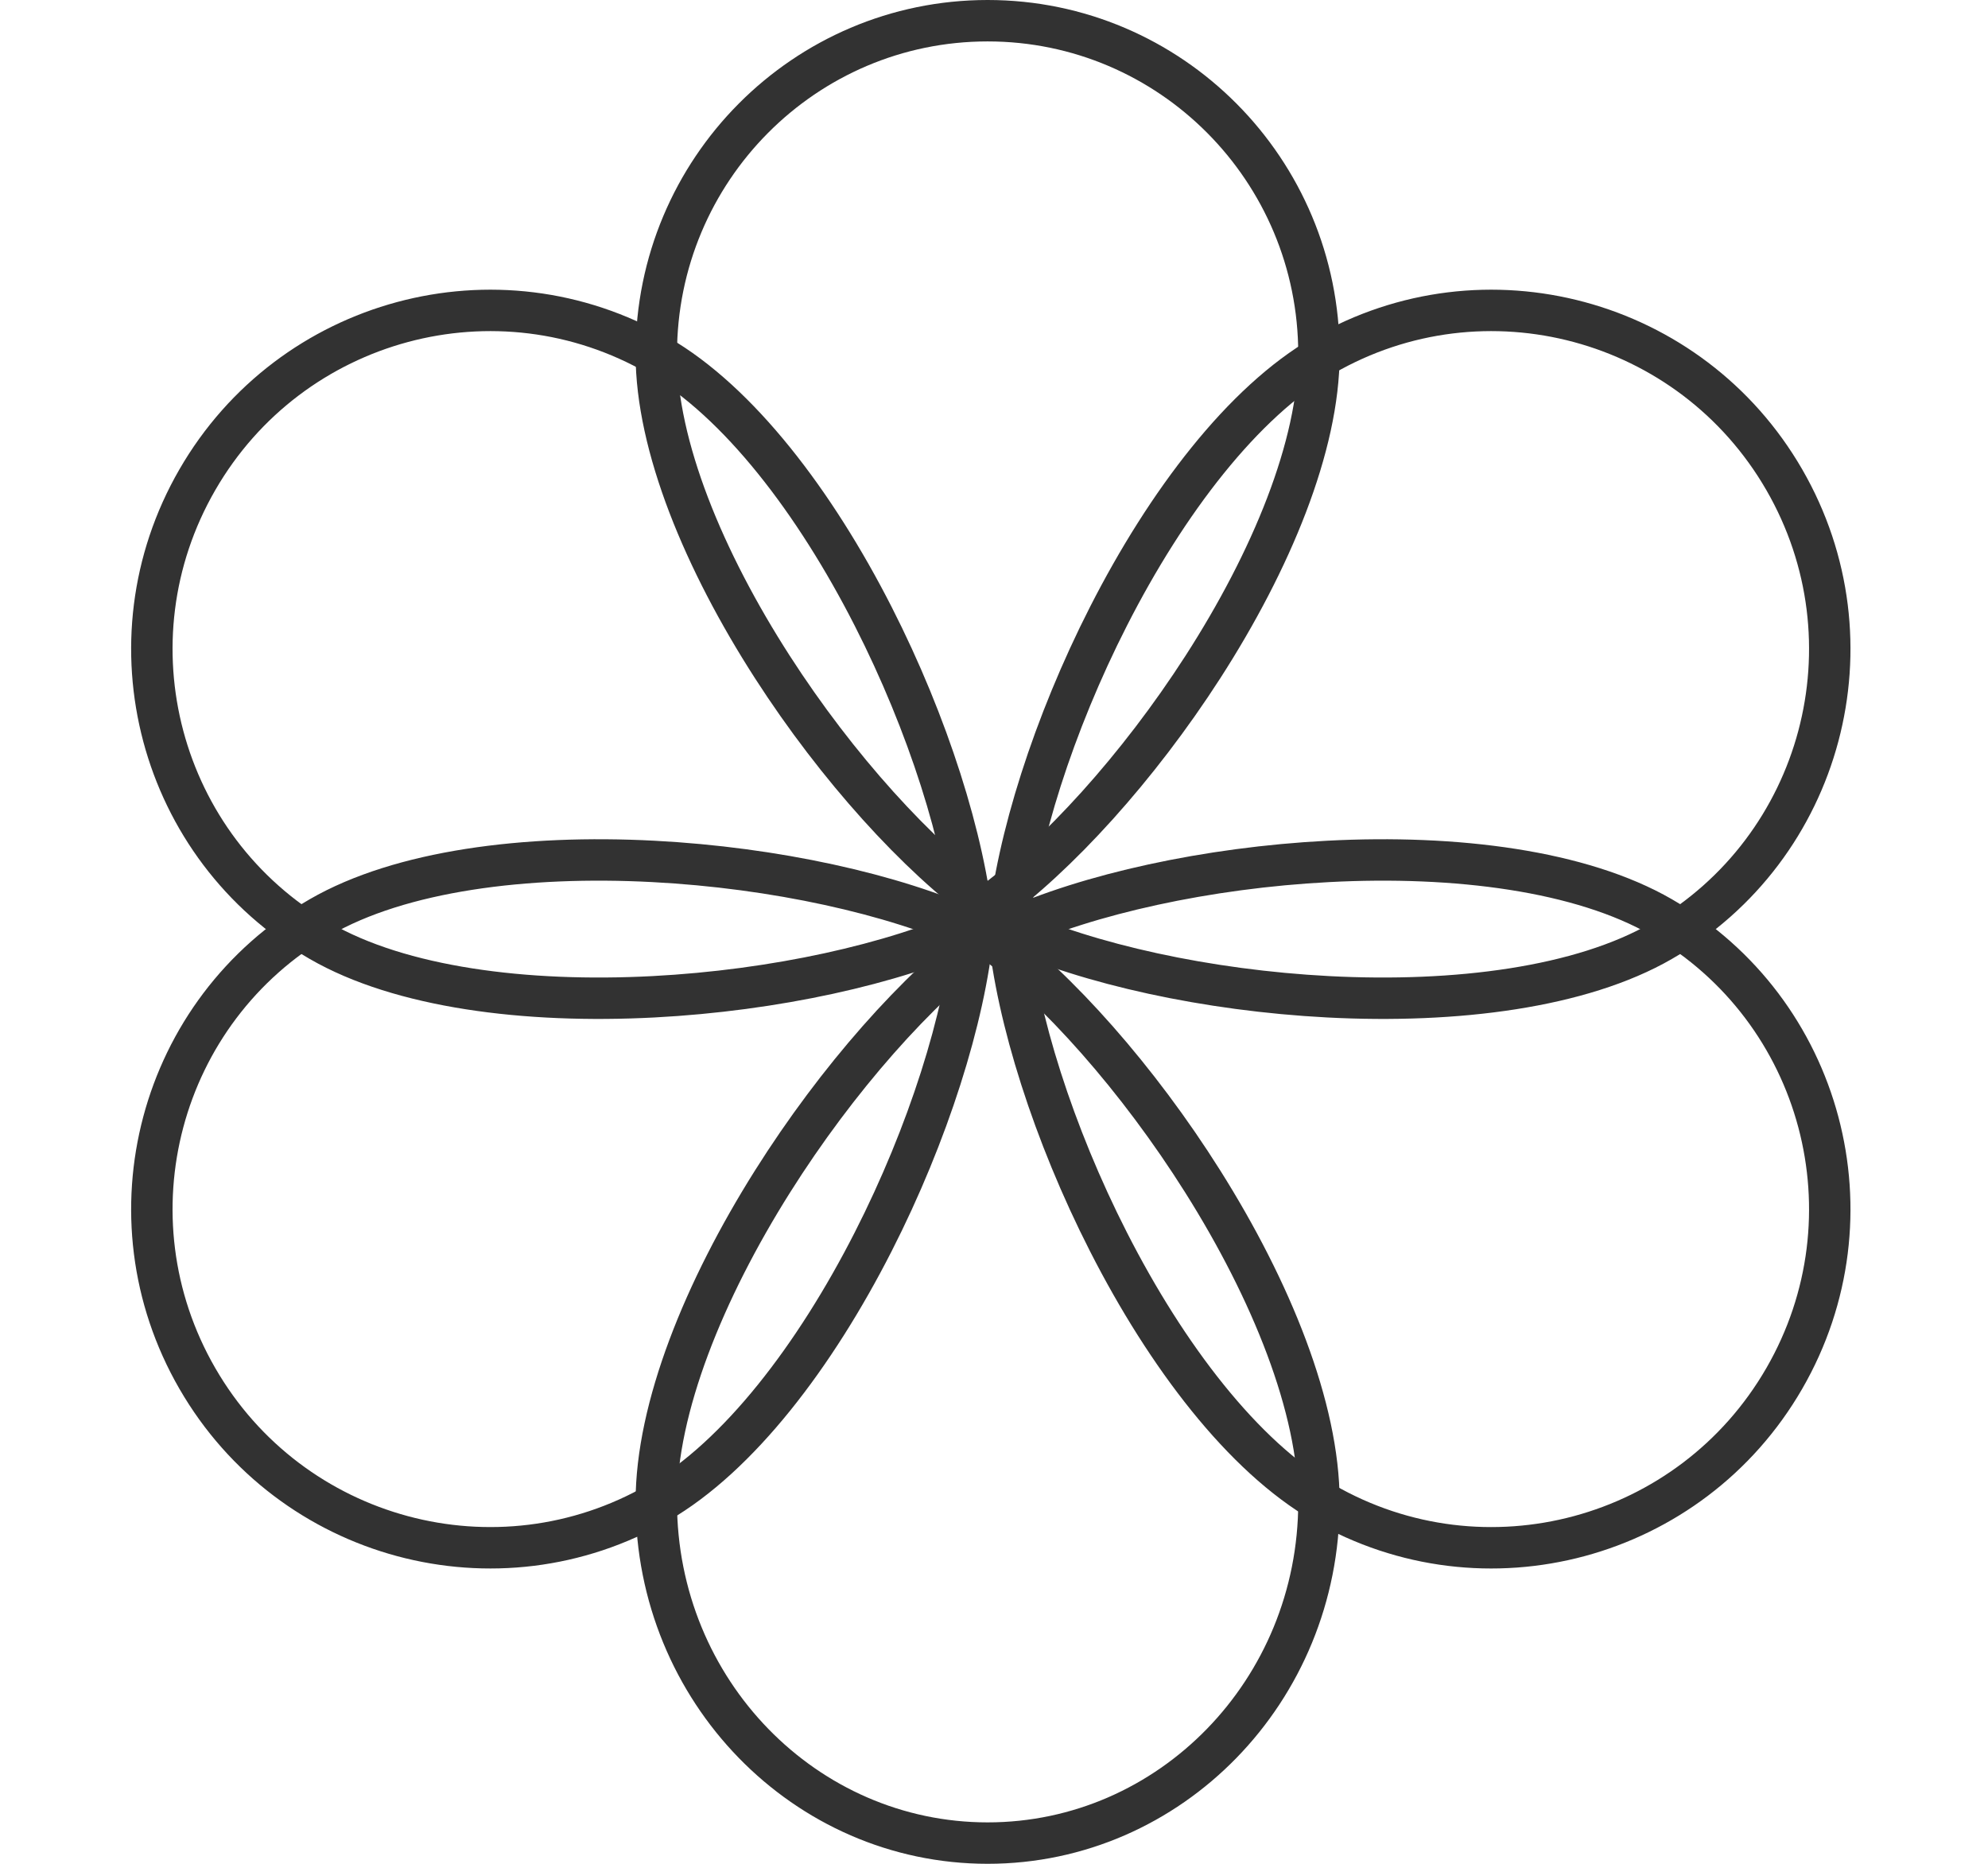
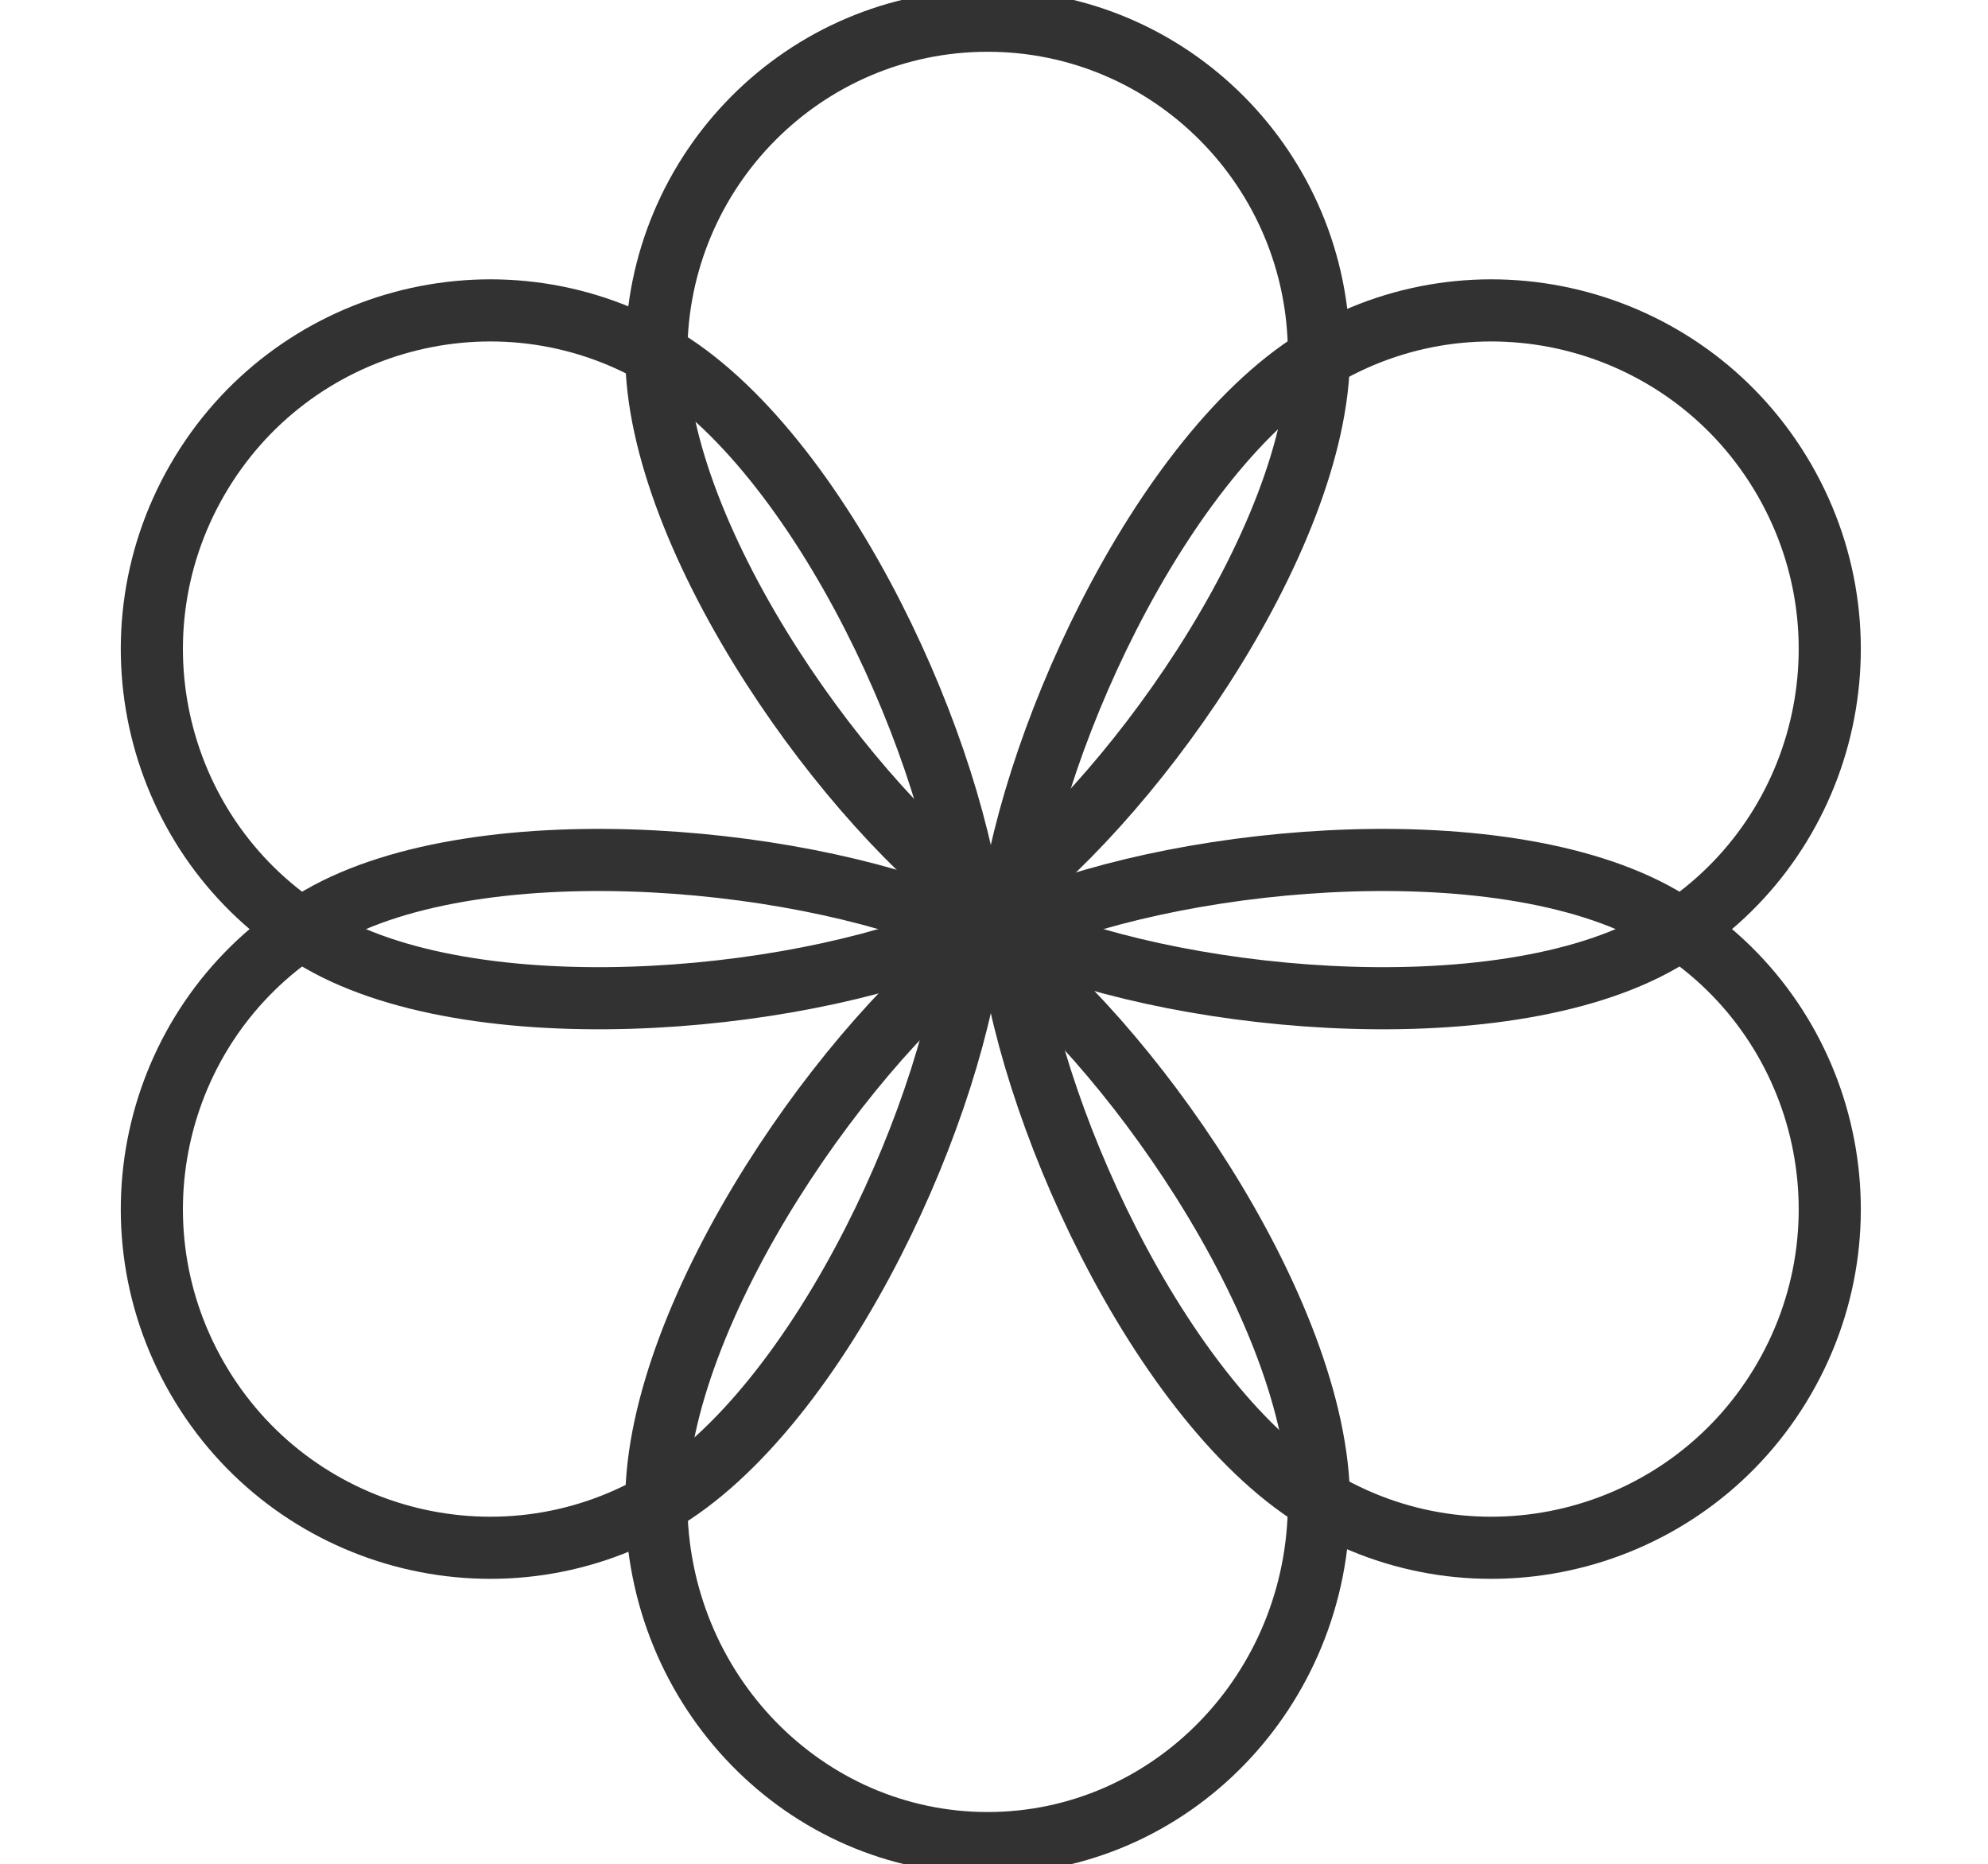
<svg xmlns="http://www.w3.org/2000/svg" width="96" height="90" viewBox="0 0 96 90" fill="none">
-   <path d="M31.785 72.563C24.004 77.055 14.038 74.373 9.529 66.562C5.019 58.752 7.679 48.78 15.46 44.287C19.341 42.047 25.381 41.273 31.555 41.596C37.393 41.901 43.148 43.176 46.996 44.93C46.591 49.14 44.818 54.762 42.163 59.97C39.356 65.478 35.666 70.323 31.785 72.563Z" stroke="#323232" stroke-width="2" />
-   <path d="M15.46 45.442C7.679 40.949 5.019 30.977 9.529 23.167C14.038 15.356 24.004 12.673 31.786 17.166C35.666 19.406 39.356 24.25 42.164 29.759C44.818 34.967 46.591 40.588 46.996 44.799C43.148 46.553 37.393 47.828 31.555 48.133C25.381 48.456 19.341 47.682 15.46 45.442Z" stroke="#323232" stroke-width="2" />
-   <path d="M63.692 72.527C63.692 81.651 56.503 89 47.692 89C38.881 89 31.692 81.651 31.692 72.527C31.692 67.983 34.003 62.294 37.306 57.05C40.424 52.1 44.32 47.713 47.692 45.227C51.064 47.713 54.961 52.1 58.078 57.05C61.382 62.294 63.692 67.983 63.692 72.527Z" stroke="#323232" stroke-width="2" />
-   <path d="M63.692 17.093C63.692 8.2 56.524 1 47.692 1C38.861 1 31.692 8.2 31.692 17.093C31.692 21.526 33.998 27.084 37.301 32.214C40.42 37.058 44.319 41.352 47.692 43.782C51.066 41.352 54.965 37.058 58.084 32.214C61.387 27.084 63.692 21.526 63.692 17.093Z" stroke="#323232" stroke-width="2" />
-   <path d="M63.907 17.166C71.688 12.673 81.654 15.356 86.163 23.166C90.673 30.977 88.013 40.949 80.232 45.442C76.352 47.682 70.311 48.456 64.137 48.133C58.3 47.828 52.545 46.553 48.696 44.799C49.101 40.588 50.874 34.967 53.529 29.759C56.336 24.25 60.026 19.406 63.907 17.166Z" stroke="#323232" stroke-width="2" />
-   <path d="M80.232 44.287C88.013 48.78 90.673 58.752 86.163 66.562C81.654 74.373 71.688 77.056 63.907 72.563C60.026 70.323 56.336 65.478 53.529 59.97C50.874 54.762 49.101 49.14 48.696 44.93C52.544 43.176 58.3 41.901 64.137 41.596C70.311 41.273 76.351 42.047 80.232 44.287Z" stroke="#323232" stroke-width="2" />
+   <path d="M31.785 72.563C24.004 77.055 14.038 74.373 9.529 66.562C5.019 58.752 7.679 48.78 15.46 44.287C19.341 42.047 25.381 41.273 31.555 41.596C37.393 41.901 43.148 43.176 46.996 44.93C46.591 49.14 44.818 54.762 42.163 59.97C39.356 65.478 35.666 70.323 31.785 72.563Z" stroke="#323232" stroke-width="3" />
+   <path d="M15.46 45.442C7.679 40.949 5.019 30.977 9.529 23.167C14.038 15.356 24.004 12.673 31.786 17.166C35.666 19.406 39.356 24.25 42.164 29.759C44.818 34.967 46.591 40.588 46.996 44.799C43.148 46.553 37.393 47.828 31.555 48.133C25.381 48.456 19.341 47.682 15.46 45.442Z" stroke="#323232" stroke-width="3" />
+   <path d="M63.692 72.527C63.692 81.651 56.503 89 47.692 89C38.881 89 31.692 81.651 31.692 72.527C31.692 67.983 34.003 62.294 37.306 57.05C40.424 52.1 44.32 47.713 47.692 45.227C51.064 47.713 54.961 52.1 58.078 57.05C61.382 62.294 63.692 67.983 63.692 72.527Z" stroke="#323232" stroke-width="3" />
+   <path d="M63.692 17.093C63.692 8.2 56.524 1 47.692 1C38.861 1 31.692 8.2 31.692 17.093C31.692 21.526 33.998 27.084 37.301 32.214C40.42 37.058 44.319 41.352 47.692 43.782C51.066 41.352 54.965 37.058 58.084 32.214C61.387 27.084 63.692 21.526 63.692 17.093Z" stroke="#323232" stroke-width="3" />
+   <path d="M63.907 17.166C71.688 12.673 81.654 15.356 86.163 23.166C90.673 30.977 88.013 40.949 80.232 45.442C76.352 47.682 70.311 48.456 64.137 48.133C58.3 47.828 52.545 46.553 48.696 44.799C49.101 40.588 50.874 34.967 53.529 29.759C56.336 24.25 60.026 19.406 63.907 17.166Z" stroke="#323232" stroke-width="3" />
+   <path d="M80.232 44.287C88.013 48.78 90.673 58.752 86.163 66.562C81.654 74.373 71.688 77.056 63.907 72.563C60.026 70.323 56.336 65.478 53.529 59.97C50.874 54.762 49.101 49.14 48.696 44.93C52.544 43.176 58.3 41.901 64.137 41.596C70.311 41.273 76.351 42.047 80.232 44.287Z" stroke="#323232" stroke-width="3" />
</svg>
